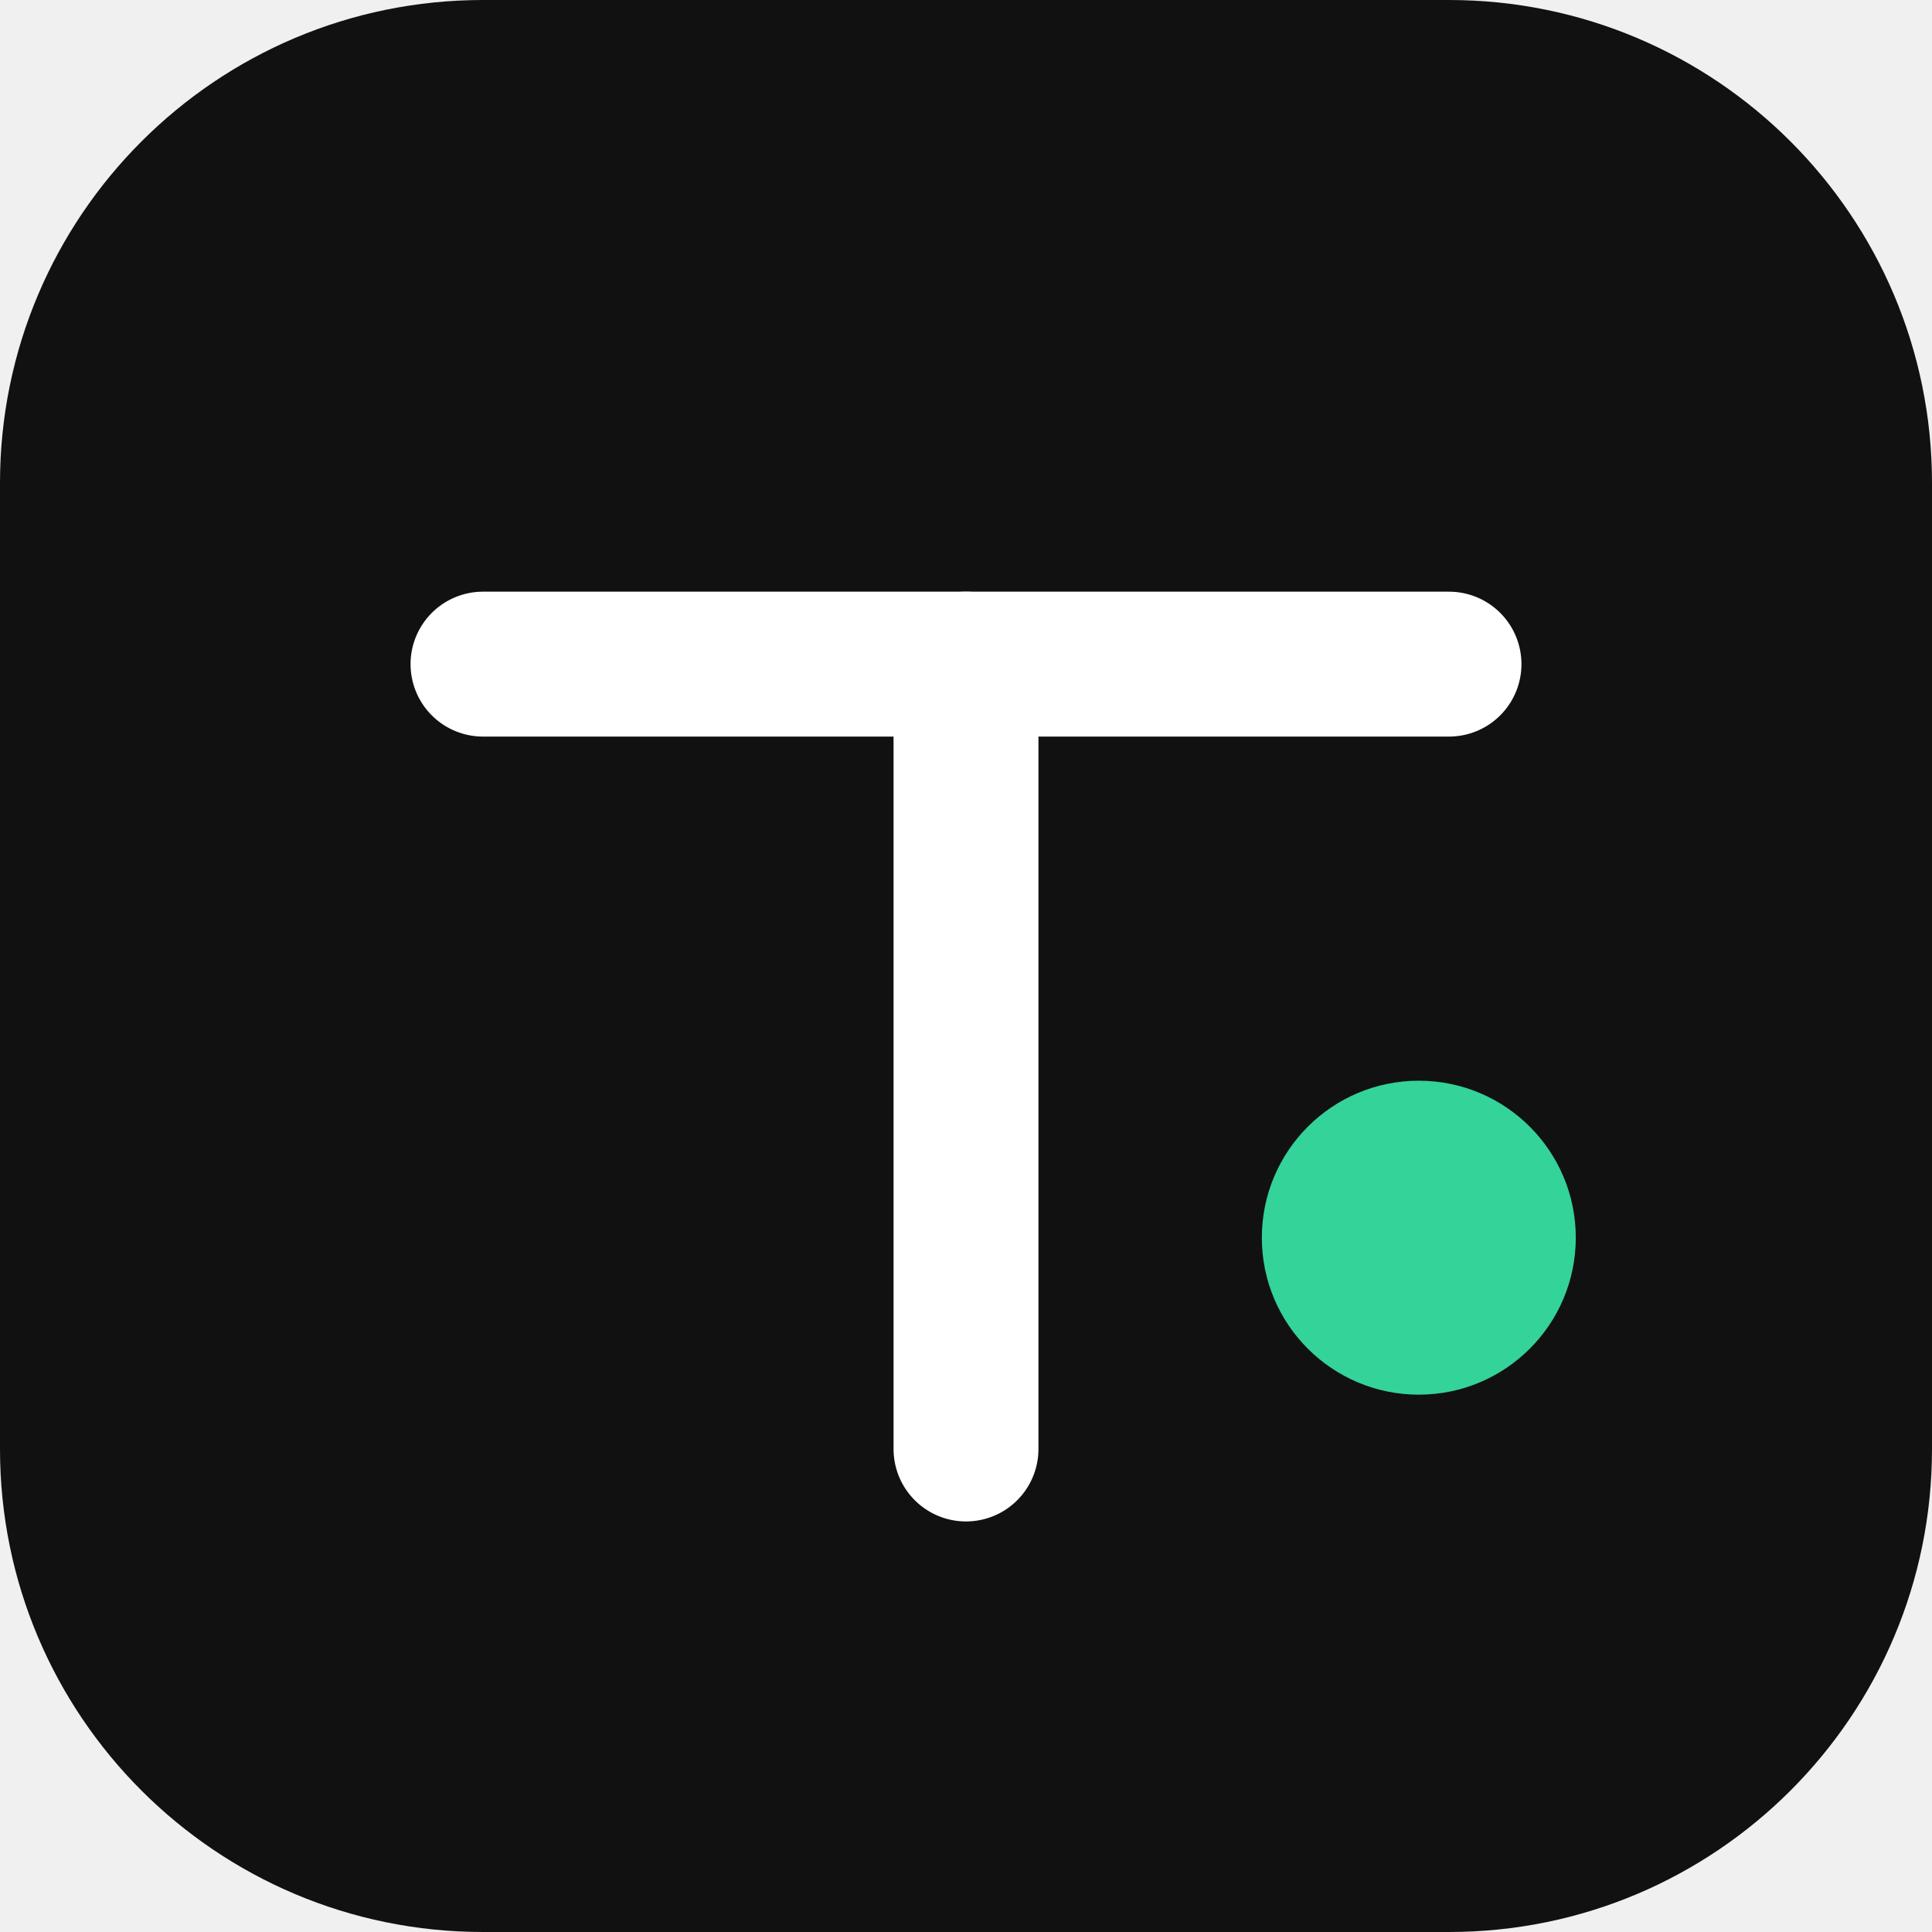
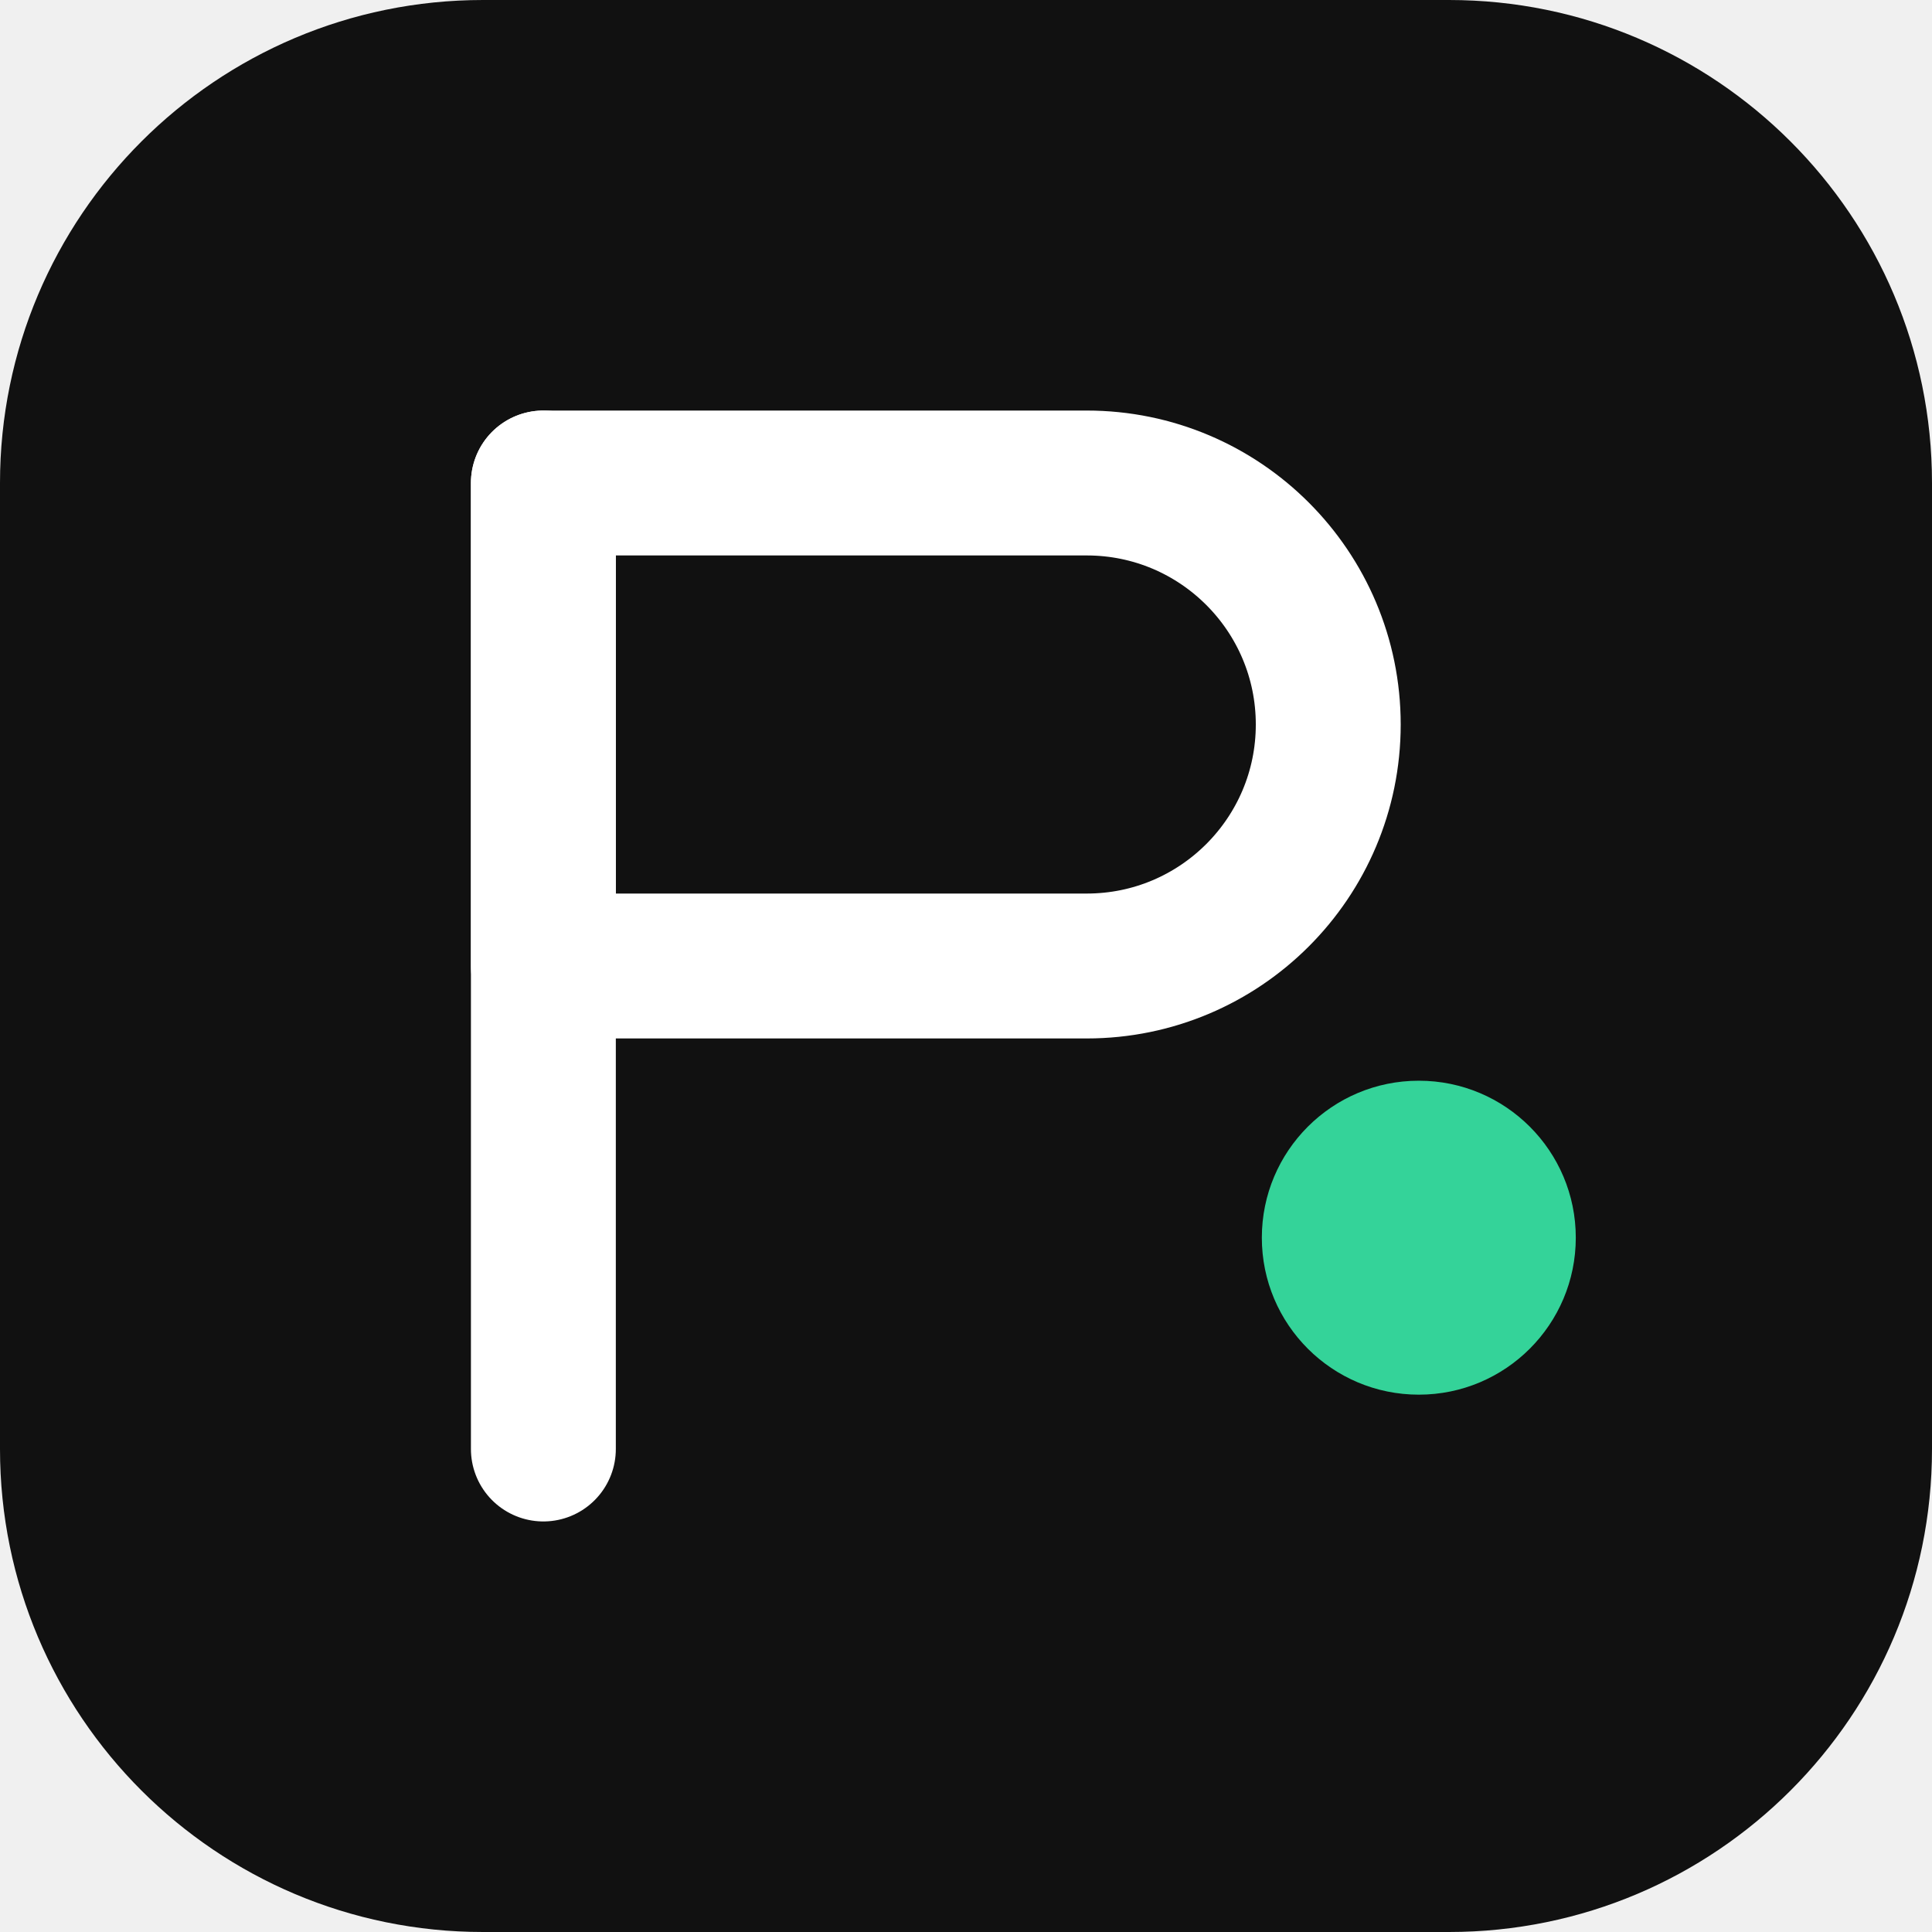
<svg xmlns="http://www.w3.org/2000/svg" width="32" height="32" viewBox="0 0 32 32" fill="none">
  <rect width="32" height="32" rx="8" fill="#111111" />
-   <path d="M8 11H24" stroke="white" stroke-width="2.4" stroke-linecap="round" />
-   <path d="M16 11V24" stroke="white" stroke-width="2.4" stroke-linecap="round" />
+   <path d="M9 8H18C20.209 8 22 9.791 22 12C22 14.209 20.209 16 18 16H9V8Z" stroke="white" stroke-width="2.4" stroke-linecap="round" stroke-linejoin="round" />
+   <path d="M9 8V24" stroke="white" stroke-width="2.4" stroke-linecap="round" />
  <circle cx="23.5" cy="20.5" r="2.6" fill="#34d399" />
</svg>
